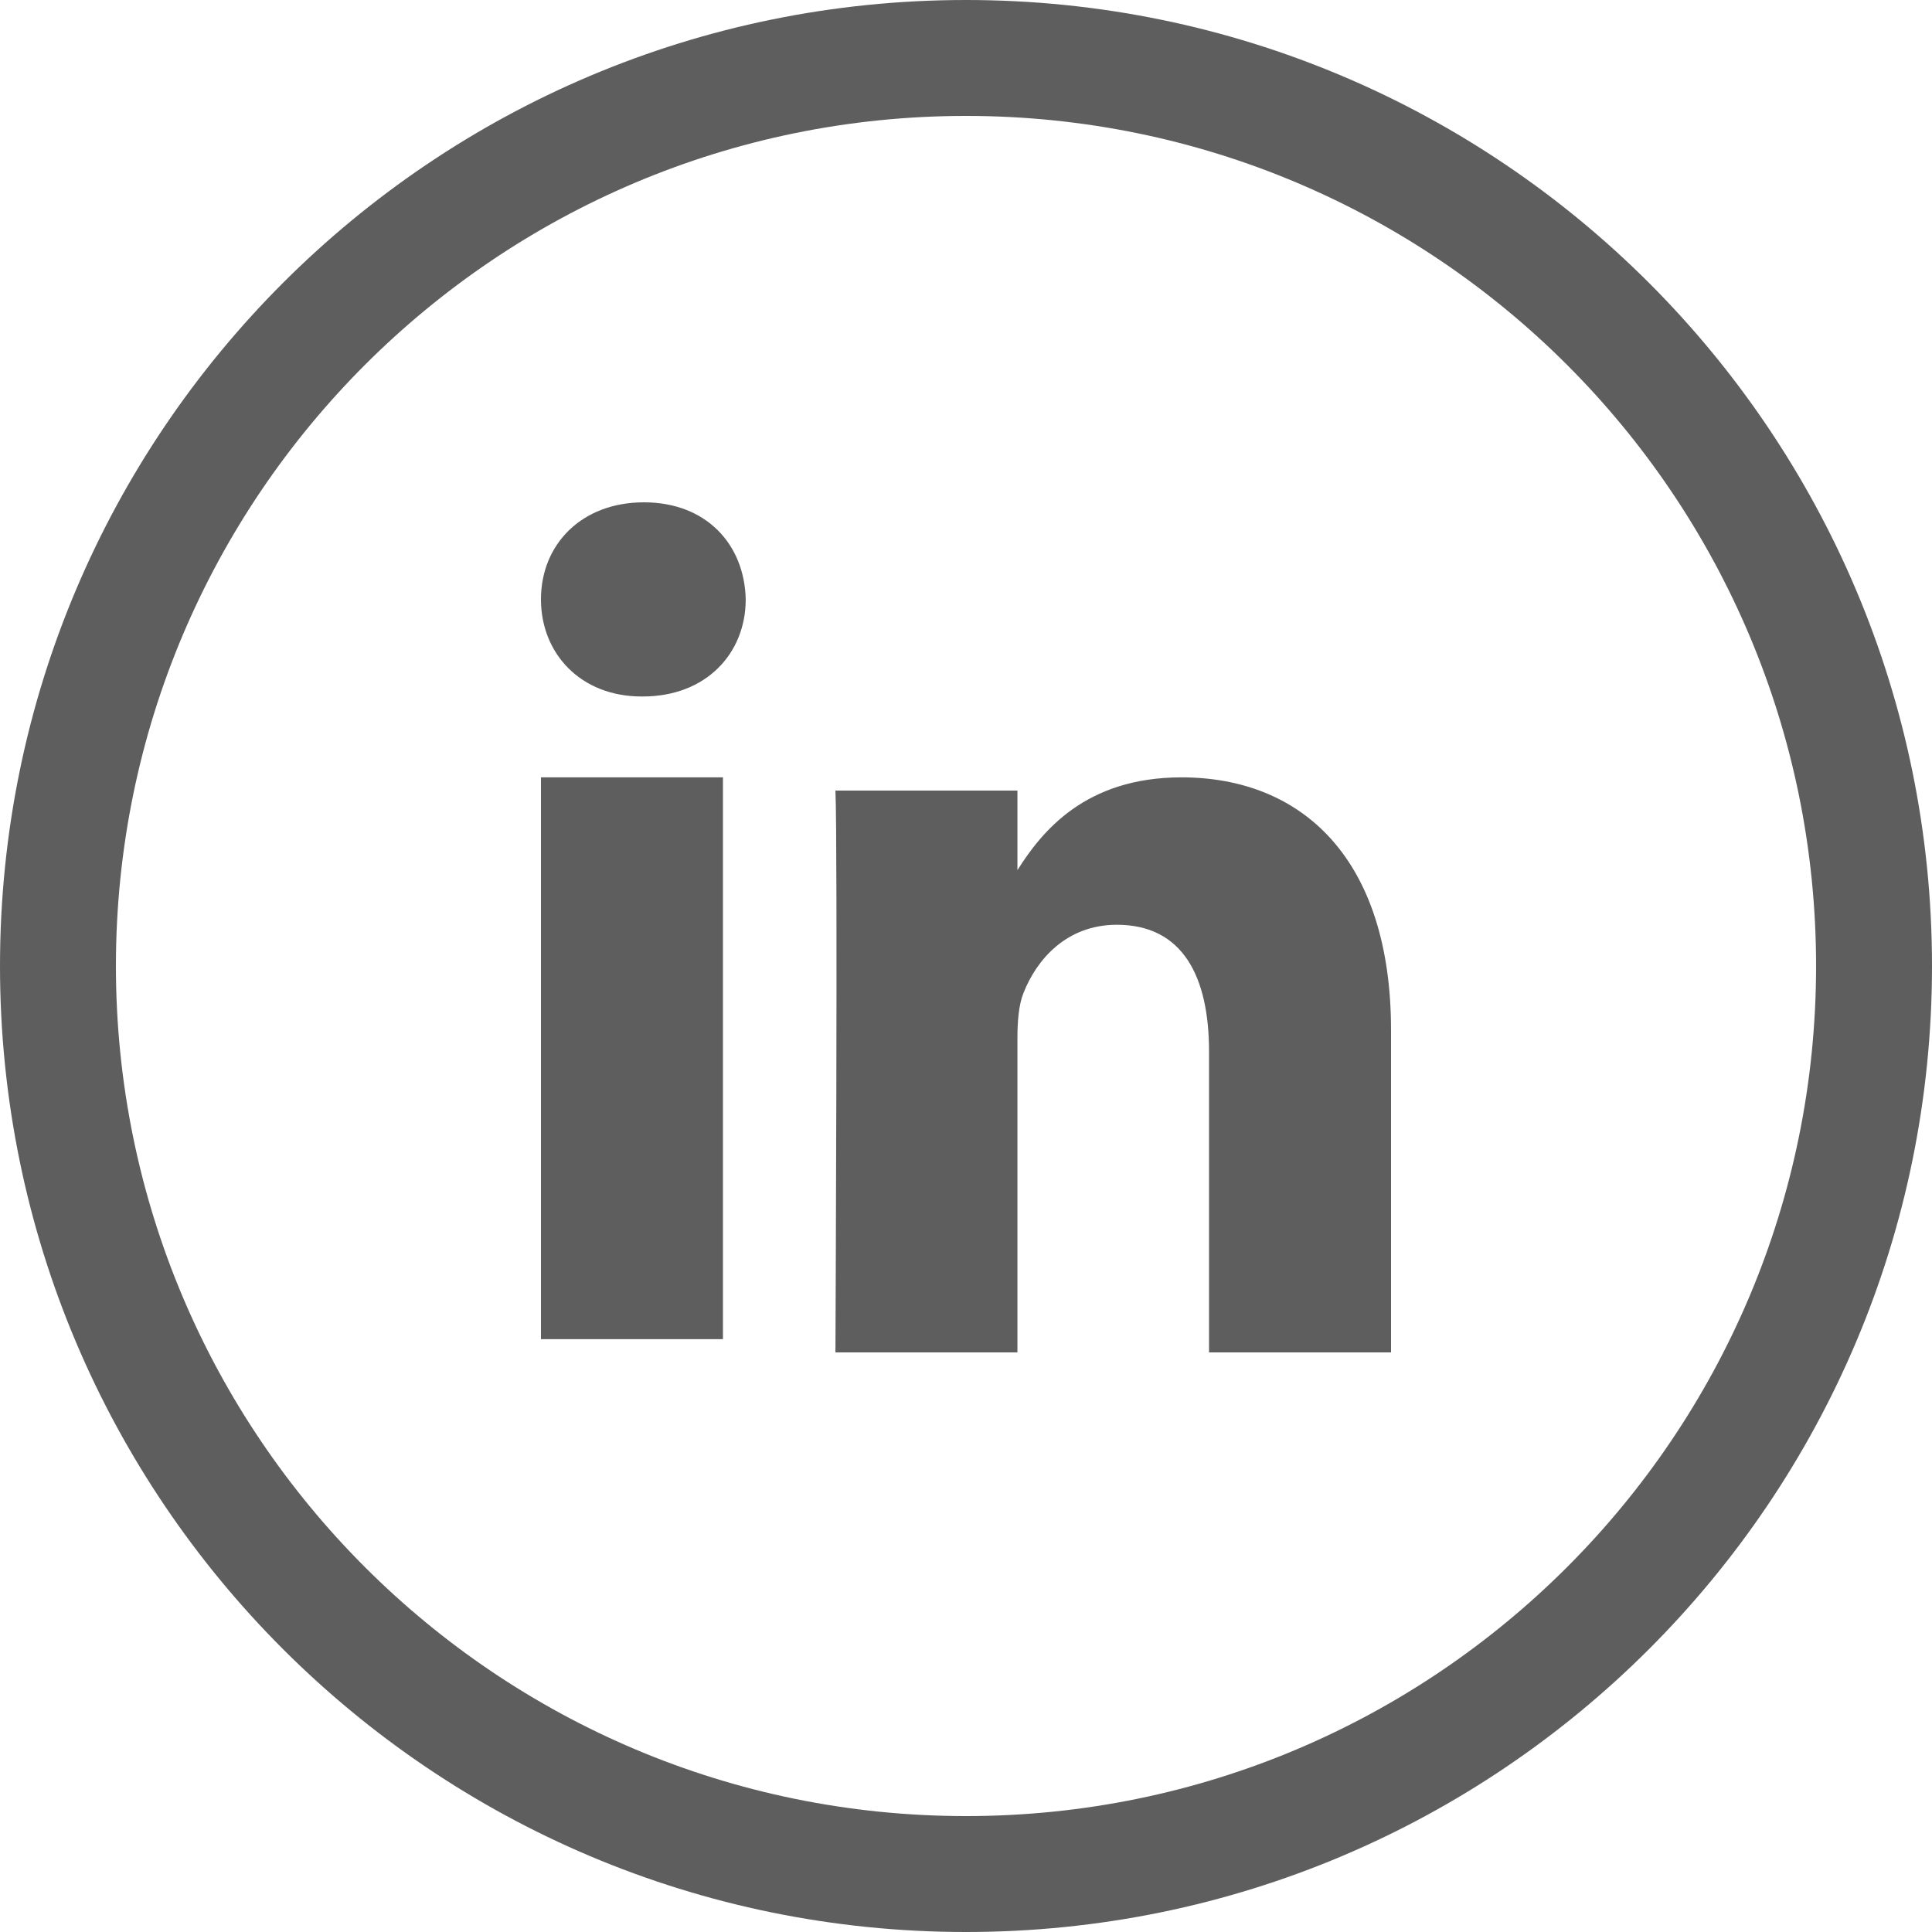
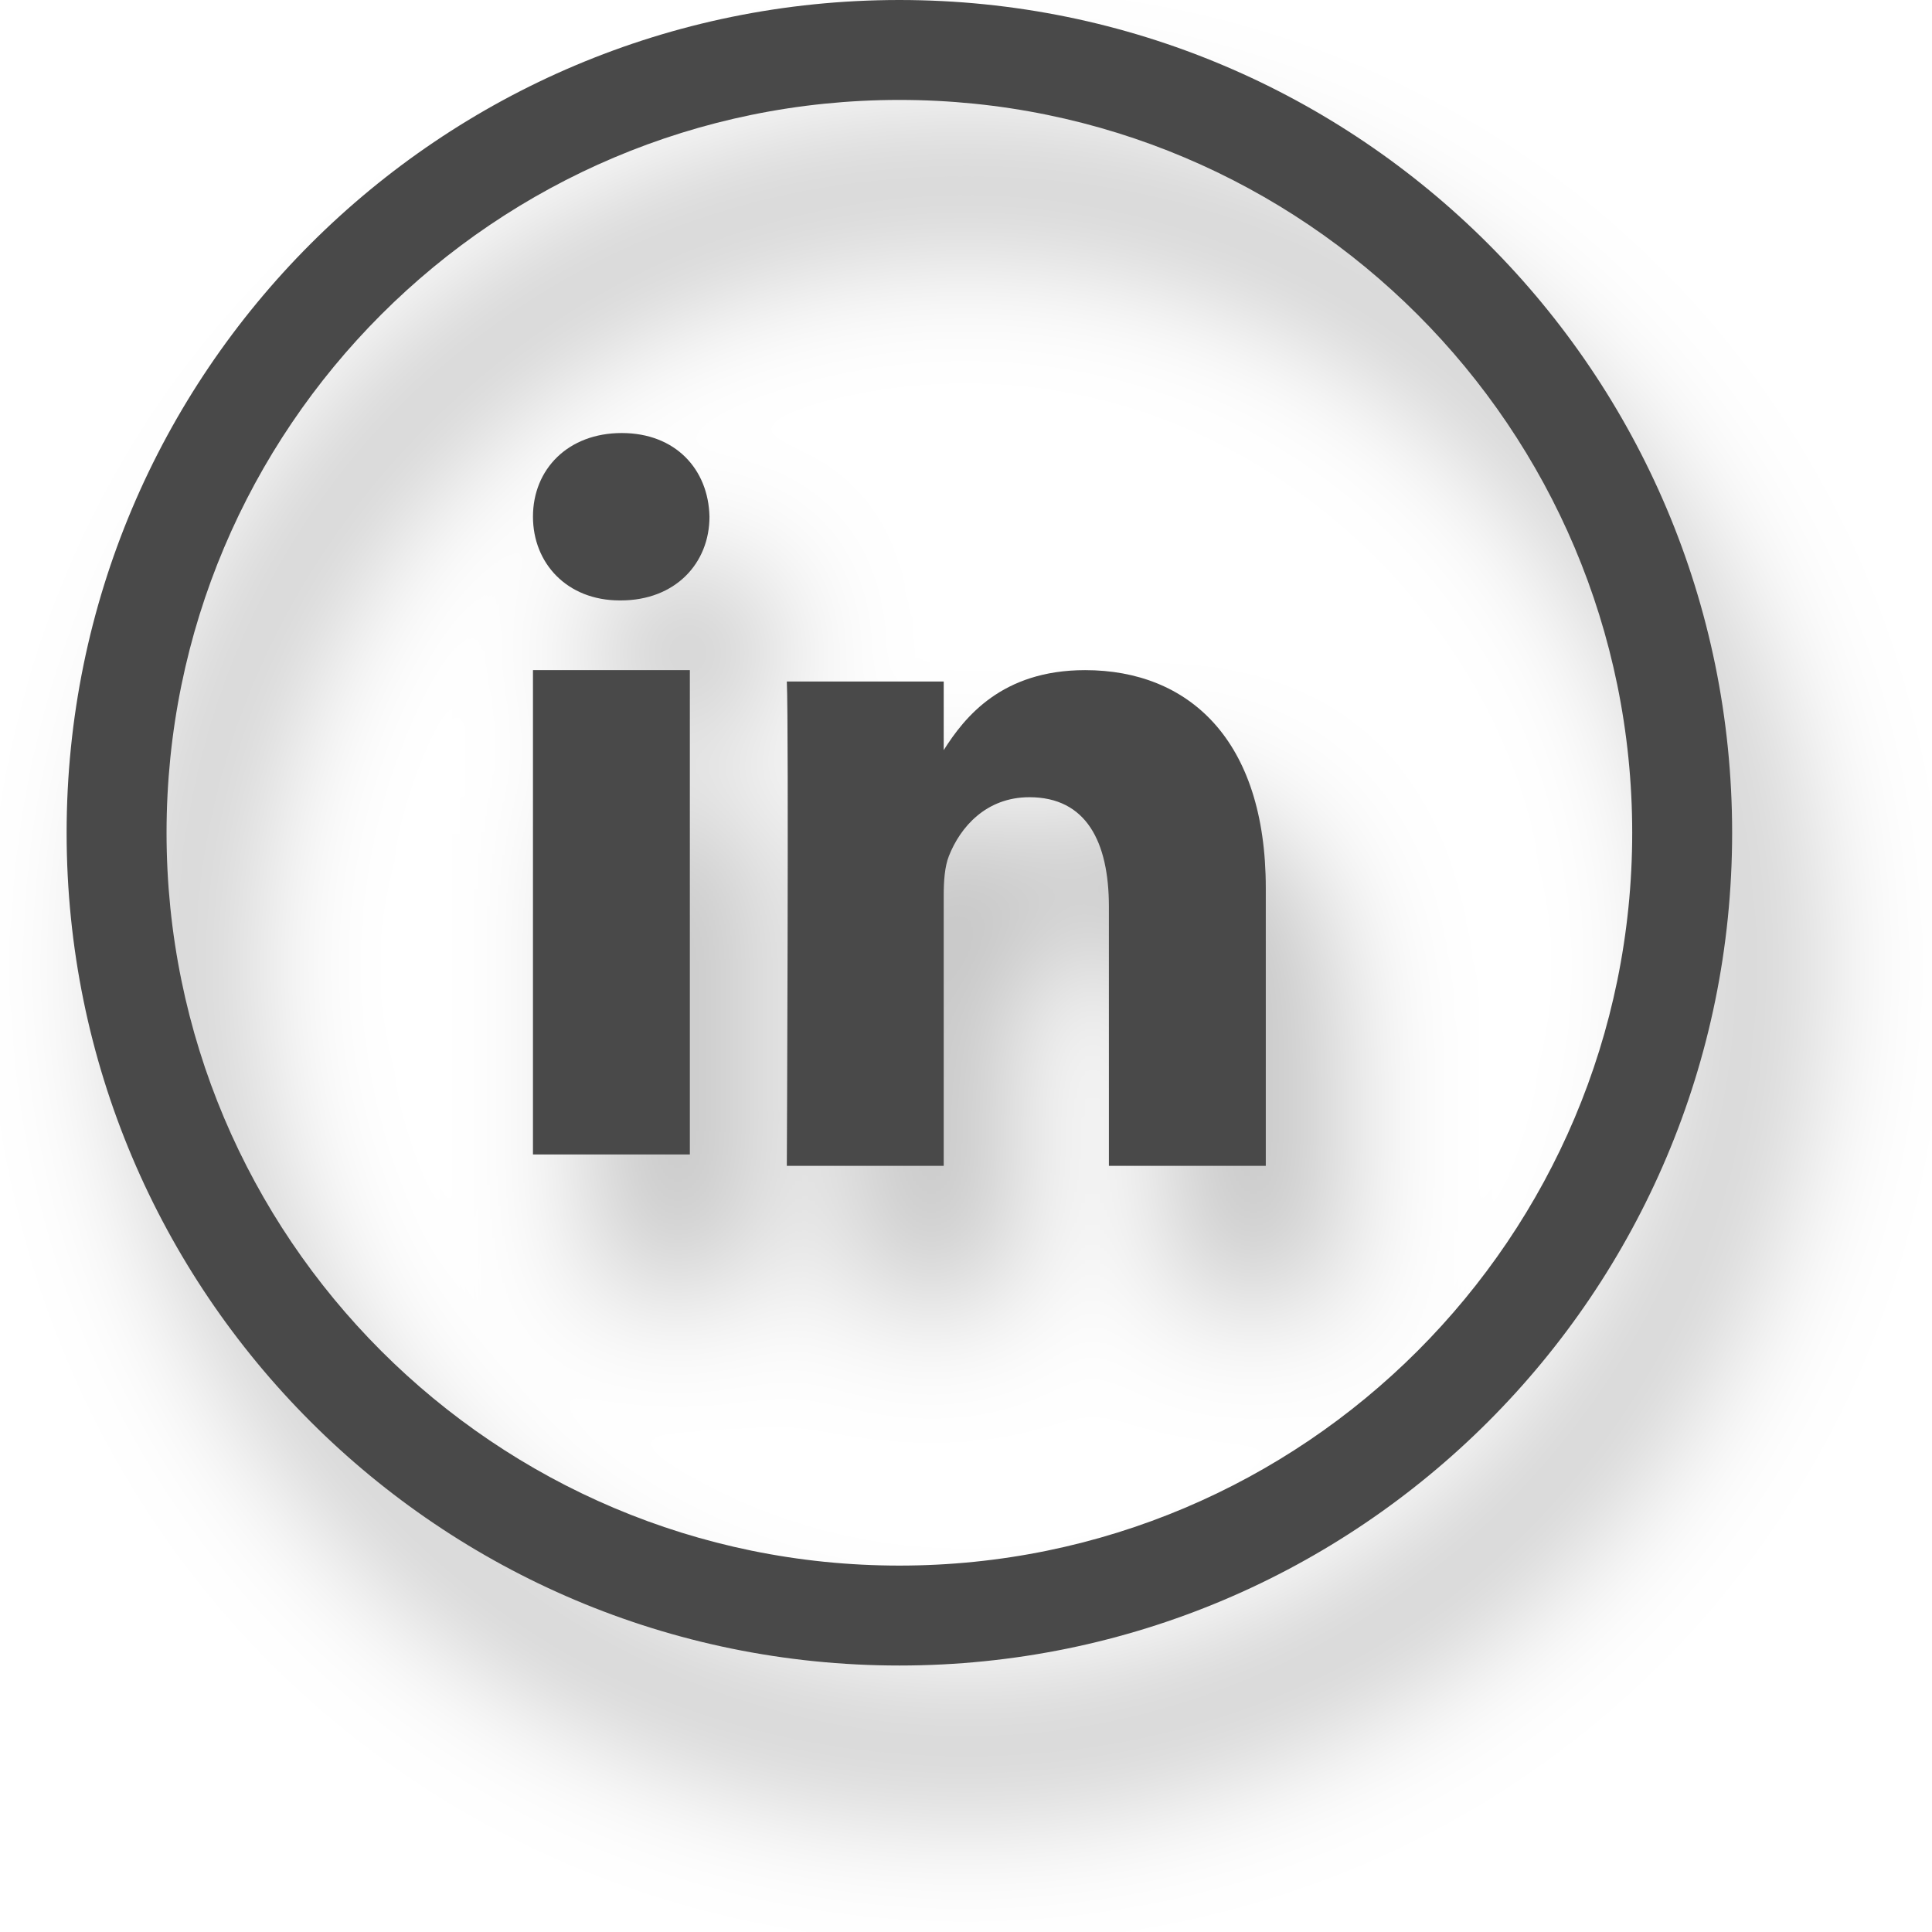
- <svg xmlns="http://www.w3.org/2000/svg" height="50px" version="1.1" viewBox="0 0 50 50" width="50px">
-   <defs />
-   <g fill="#5e5e5e" fill-rule="evenodd" id="Page-1" stroke="none" stroke-width="1">
-     <g fill="#5e5e5e" id="LinkedIn">
-       <path d="M25,50 C38.807,50 50,38.807 50,25 C50,11.193 38.807,0 25,0 C11.193,0 0,11.193 0,25 C0,38.807 11.193,50 25,50 Z M25,47 C37.15,47 47,37.15 47,25 C47,12.85 37.15,3 25,3 C12.85,3 3,12.85 3,25 C3,37.15 12.85,47 25,47 Z M14,20.118 L14,34.658 L18.71,34.658 L18.71,20.118 L14,20.118 Z M16.665,13 C15.053,13 14,14.086 14,15.512 C14,16.908 15.022,18.025 16.604,18.025 L16.634,18.025 C18.276,18.025 19.299,16.908 19.299,15.512 C19.268,14.086 18.276,13 16.665,13 Z M30.577,20.118 C28.076,20.118 26.957,21.529 26.331,22.519 L26.331,20.46 L21.621,20.46 C21.683,21.824 21.621,35 21.621,35 L26.331,35 L26.331,26.88 C26.331,26.445 26.362,26.012 26.487,25.7 C26.827,24.832 27.602,23.933 28.903,23.933 C30.608,23.933 31.29,25.267 31.29,27.221 L31.29,35 L36,35 L36,26.663 C36,22.197 33.676,20.118 30.577,20.118 Z M30.577,20.118" id="Oval-1" />
-     </g>
+ <svg xmlns="http://www.w3.org/2000/svg" width="58" height="58" viewBox="0 0 58 58" fill="none">
+   <g filter="url(#filter0_d)">
+     <path fill-rule="evenodd" clip-rule="evenodd" d="M27 50C40.807 50 52 38.807 52 25C52 11.193 40.807 0 27 0C13.193 0 2 11.193 2 25C2 38.807 13.193 50 27 50ZM27 47C39.15 47 49 37.15 49 25C49 12.85 39.15 3 27 3C14.85 3 5 12.85 5 25C5 37.15 14.85 47 27 47ZM16 20.118V34.658H20.71V20.118H16ZM18.665 13C17.053 13 16 14.086 16 15.511C16 16.908 17.022 18.025 18.604 18.025H18.634C20.276 18.025 21.299 16.908 21.299 15.511C21.268 14.086 20.276 13 18.665 13ZM32.577 20.118C30.076 20.118 28.957 21.529 28.331 22.519V20.46H23.621C23.683 21.824 23.621 35 23.621 35H28.331V26.88C28.331 26.445 28.362 26.012 28.486 25.7C28.827 24.832 29.602 23.933 30.903 23.933C32.608 23.933 33.29 25.267 33.29 27.221V35H38L38 26.663C38 22.197 35.676 20.118 32.577 20.118Z" fill="#494949" />
  </g>
+   <defs>
+     <filter id="filter0_d" x="0" y="0" width="58" height="58" filterUnits="userSpaceOnUse" color-interpolation-filters="sRGB">
+       <feFlood flood-opacity="0" result="BackgroundImageFix" />
+       <feColorMatrix in="SourceAlpha" type="matrix" values="0 0 0 0 0 0 0 0 0 0 0 0 0 0 0 0 0 0 127 0" />
+       <feOffset dx="2" dy="4" />
+       <feGaussianBlur stdDeviation="2" />
+       <feColorMatrix type="matrix" values="0 0 0 0 0 0 0 0 0 0 0 0 0 0 0 0 0 0 0.25 0" />
+       <feBlend mode="normal" in2="BackgroundImageFix" result="effect1_dropShadow" />
+       <feBlend mode="normal" in="SourceGraphic" in2="effect1_dropShadow" result="shape" />
+     </filter>
+   </defs>
</svg>
